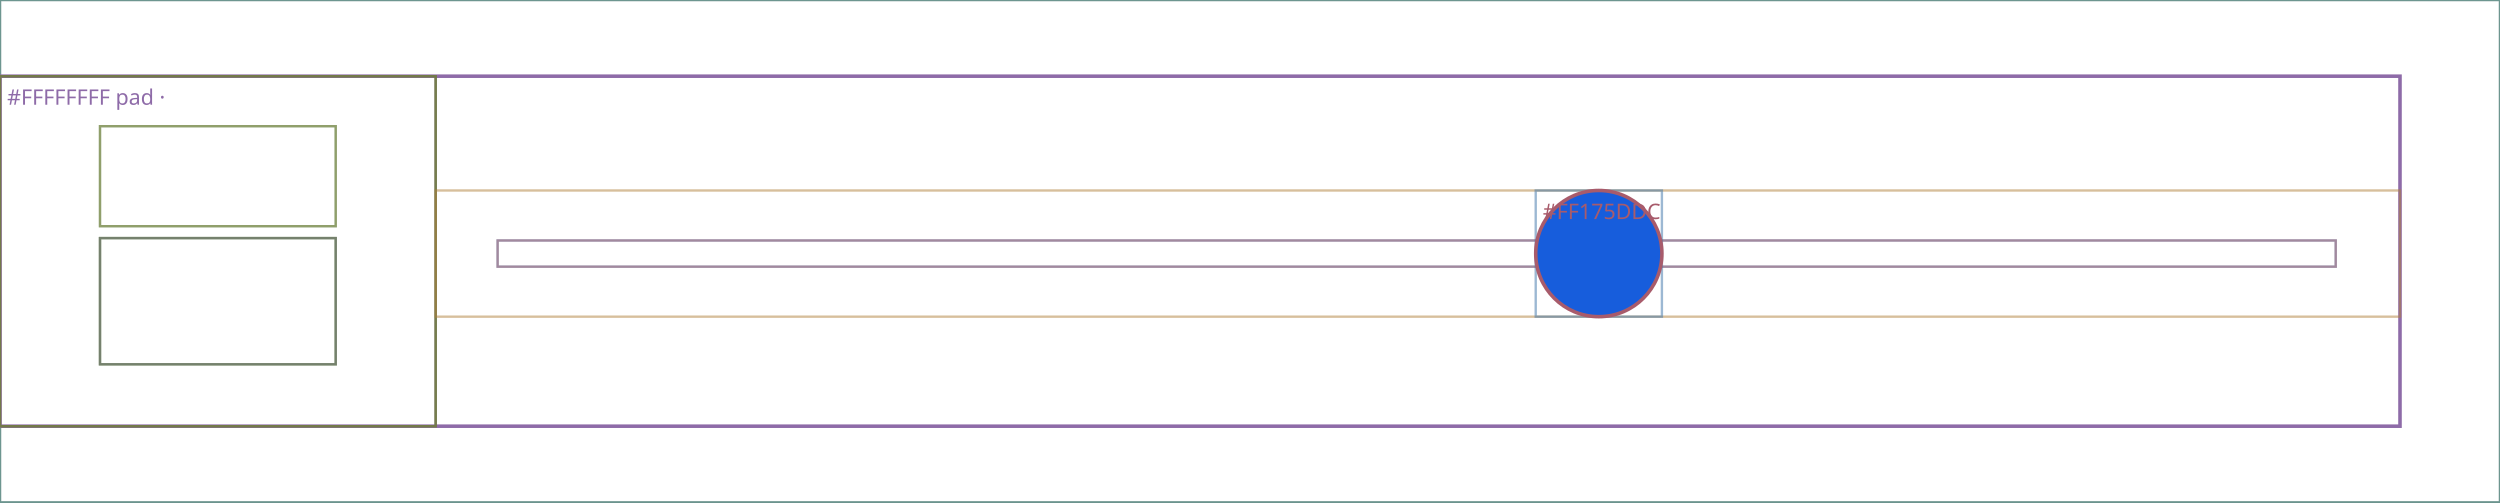
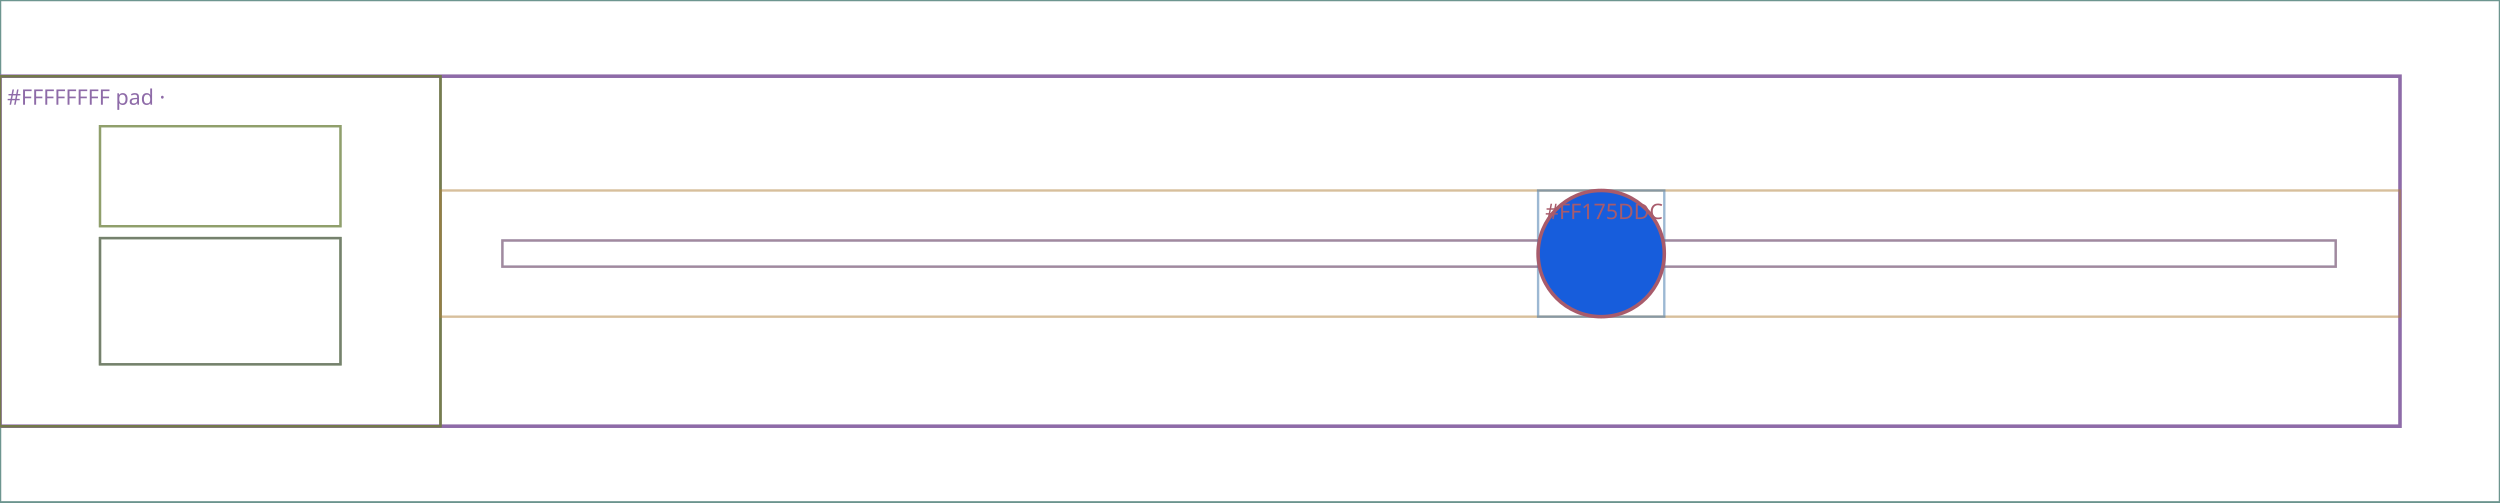
<svg xmlns="http://www.w3.org/2000/svg" viewBox="0 0 1050 211" width="1050" height="211" role="img" aria-label="slider layout wireframe">
  <rect width="1050" height="211" fill="#ffffff" />
  <g>
    <rect x="0" y="0" width="1050" height="211" fill="none" fill-opacity="0" stroke="#5B6470" stroke-width="1" stroke-opacity="0.5" />
  </g>
  <g>
    <rect x="0" y="0" width="1050" height="211" fill="none" fill-opacity="0" stroke="#2E7D6B" stroke-width="1" stroke-opacity="0.5" />
  </g>
  <g>
    <rect x="0" y="32" width="1008" height="147" fill="#FFFFFF" fill-opacity="1" stroke="#8E6BA8" stroke-width="1.5" stroke-opacity="1" />
    <text x="3" y="44" font-family="system-ui, sans-serif" font-size="9" fill="#8E6BA8">#FFFFFFFF  pad ·</text>
  </g>
  <g>
-     <rect x="0" y="32" width="183" height="147" fill="none" fill-opacity="0" stroke="#B0813B" stroke-width="1" stroke-opacity="0.5" />
+     <rect x="0" y="32" width="185" height="147" fill="none" fill-opacity="0" stroke="#B0813B" stroke-width="1" stroke-opacity="0.5" />
  </g>
  <g>
-     <rect x="0" y="32" width="183" height="147" fill="none" fill-opacity="0" stroke="#3B72A8" stroke-width="1" stroke-opacity="0.5" />
+     <rect x="0" y="32" width="185" height="147" fill="none" fill-opacity="0" stroke="#3B72A8" stroke-width="1" stroke-opacity="0.5" />
  </g>
  <g>
-     <rect x="0" y="32" width="183" height="147" fill="none" fill-opacity="0" stroke="#A85B6B" stroke-width="1" stroke-opacity="0.5" />
+     <rect x="0" y="32" width="185" height="147" fill="none" fill-opacity="0" stroke="#A85B6B" stroke-width="1" stroke-opacity="0.5" />
  </g>
  <g>
-     <rect x="0" y="32" width="183" height="147" fill="none" fill-opacity="0" stroke="#4F8A4A" stroke-width="1" stroke-opacity="0.5" />
+     <rect x="0" y="32" width="185" height="147" fill="none" fill-opacity="0" stroke="#4F8A4A" stroke-width="1" stroke-opacity="0.5" />
  </g>
  <g>
-     <rect x="0" y="32" width="183" height="147" fill="none" fill-opacity="0" stroke="#7A7A33" stroke-width="1" stroke-opacity="0.5" />
+     <rect x="0" y="32" width="185" height="147" fill="none" fill-opacity="0" stroke="#7A7A33" stroke-width="1" stroke-opacity="0.5" />
  </g>
  <g>
-     <rect x="42" y="53" width="99" height="42" fill="none" fill-opacity="0" stroke="#4F8A4A" stroke-width="1" stroke-opacity="0.5" />
+     <rect x="42" y="53" width="101" height="42" fill="none" fill-opacity="0" stroke="#4F8A4A" stroke-width="1" stroke-opacity="0.5" />
  </g>
  <g>
-     <rect x="42" y="53" width="99" height="42" fill="none" fill-opacity="0" stroke="#7A7A33" stroke-width="1" stroke-opacity="0.5" />
+     <rect x="42" y="53" width="101" height="42" fill="none" fill-opacity="0" stroke="#7A7A33" stroke-width="1" stroke-opacity="0.5" />
  </g>
  <g>
-     <rect x="42" y="100" width="99" height="53" fill="none" fill-opacity="0" stroke="#4F8A4A" stroke-width="1" stroke-opacity="0.5" />
+     <rect x="42" y="100" width="101" height="53" fill="none" fill-opacity="0" stroke="#4F8A4A" stroke-width="1" stroke-opacity="0.5" />
  </g>
  <g>
-     <rect x="42" y="100" width="99" height="53" fill="none" fill-opacity="0" stroke="#7A7A33" stroke-width="1" stroke-opacity="0.5" />
+     <rect x="42" y="100" width="101" height="53" fill="none" fill-opacity="0" stroke="#7A7A33" stroke-width="1" stroke-opacity="0.5" />
  </g>
  <g>
-     <rect x="42" y="100" width="99" height="53" fill="none" fill-opacity="0" stroke="#5B6470" stroke-width="1" stroke-opacity="0.5" />
+     <rect x="42" y="100" width="101" height="53" fill="none" fill-opacity="0" stroke="#5B6470" stroke-width="1" stroke-opacity="0.5" />
  </g>
  <g>
-     <rect x="183" y="80" width="825" height="53" fill="none" fill-opacity="0" stroke="#B0813B" stroke-width="1" stroke-opacity="0.5" />
+     <rect x="185" y="80" width="823" height="53" fill="none" fill-opacity="0" stroke="#B0813B" stroke-width="1" stroke-opacity="0.5" />
  </g>
  <g>
-     <rect x="209" y="101" width="772" height="11" fill="none" fill-opacity="0" stroke="#3B72A8" stroke-width="1" stroke-opacity="0.5" />
+     <rect x="211" y="101" width="770" height="11" fill="none" fill-opacity="0" stroke="#3B72A8" stroke-width="1" stroke-opacity="0.5" />
  </g>
  <g>
-     <rect x="209" y="101" width="772" height="11" fill="none" fill-opacity="0" stroke="#A85B6B" stroke-width="1" stroke-opacity="0.5" />
+     <rect x="211" y="101" width="770" height="11" fill="none" fill-opacity="0" stroke="#A85B6B" stroke-width="1" stroke-opacity="0.5" />
  </g>
  <g>
-     <rect x="645" y="80" width="53" height="53" fill="none" fill-opacity="0" stroke="#3B72A8" stroke-width="1" stroke-opacity="0.5" />
+     <rect x="646" y="80" width="53" height="53" fill="none" fill-opacity="0" stroke="#3B72A8" stroke-width="1" stroke-opacity="0.5" />
  </g>
  <g>
-     <path d="M671.5,80 H671.5 A26.5,26.5 0 0 1 698,106.5 V106.5 A26.5,26.5 0 0 1 671.5,133 H671.5 A26.5,26.5 0 0 1 645,106.5 V106.5 A26.5,26.5 0 0 1 671.5,80 Z" fill="#175DDC" fill-opacity="1" stroke="#A85B6B" stroke-width="1.5" stroke-opacity="1" />
-     <text x="648" y="92" font-family="system-ui, sans-serif" font-size="9" fill="#A85B6B">#FF175DDC</text>
+     <path d="M672.5,80 H672.5 A26.5,26.5 0 0 1 699,106.5 V106.5 A26.5,26.5 0 0 1 672.5,133 H672.5 A26.5,26.5 0 0 1 646,106.5 V106.5 A26.5,26.5 0 0 1 672.5,80 Z" fill="#175DDC" fill-opacity="1" stroke="#A85B6B" stroke-width="1.5" stroke-opacity="1" />
+     <text x="649" y="92" font-family="system-ui, sans-serif" font-size="9" fill="#A85B6B">#FF175DDC</text>
  </g>
</svg>
